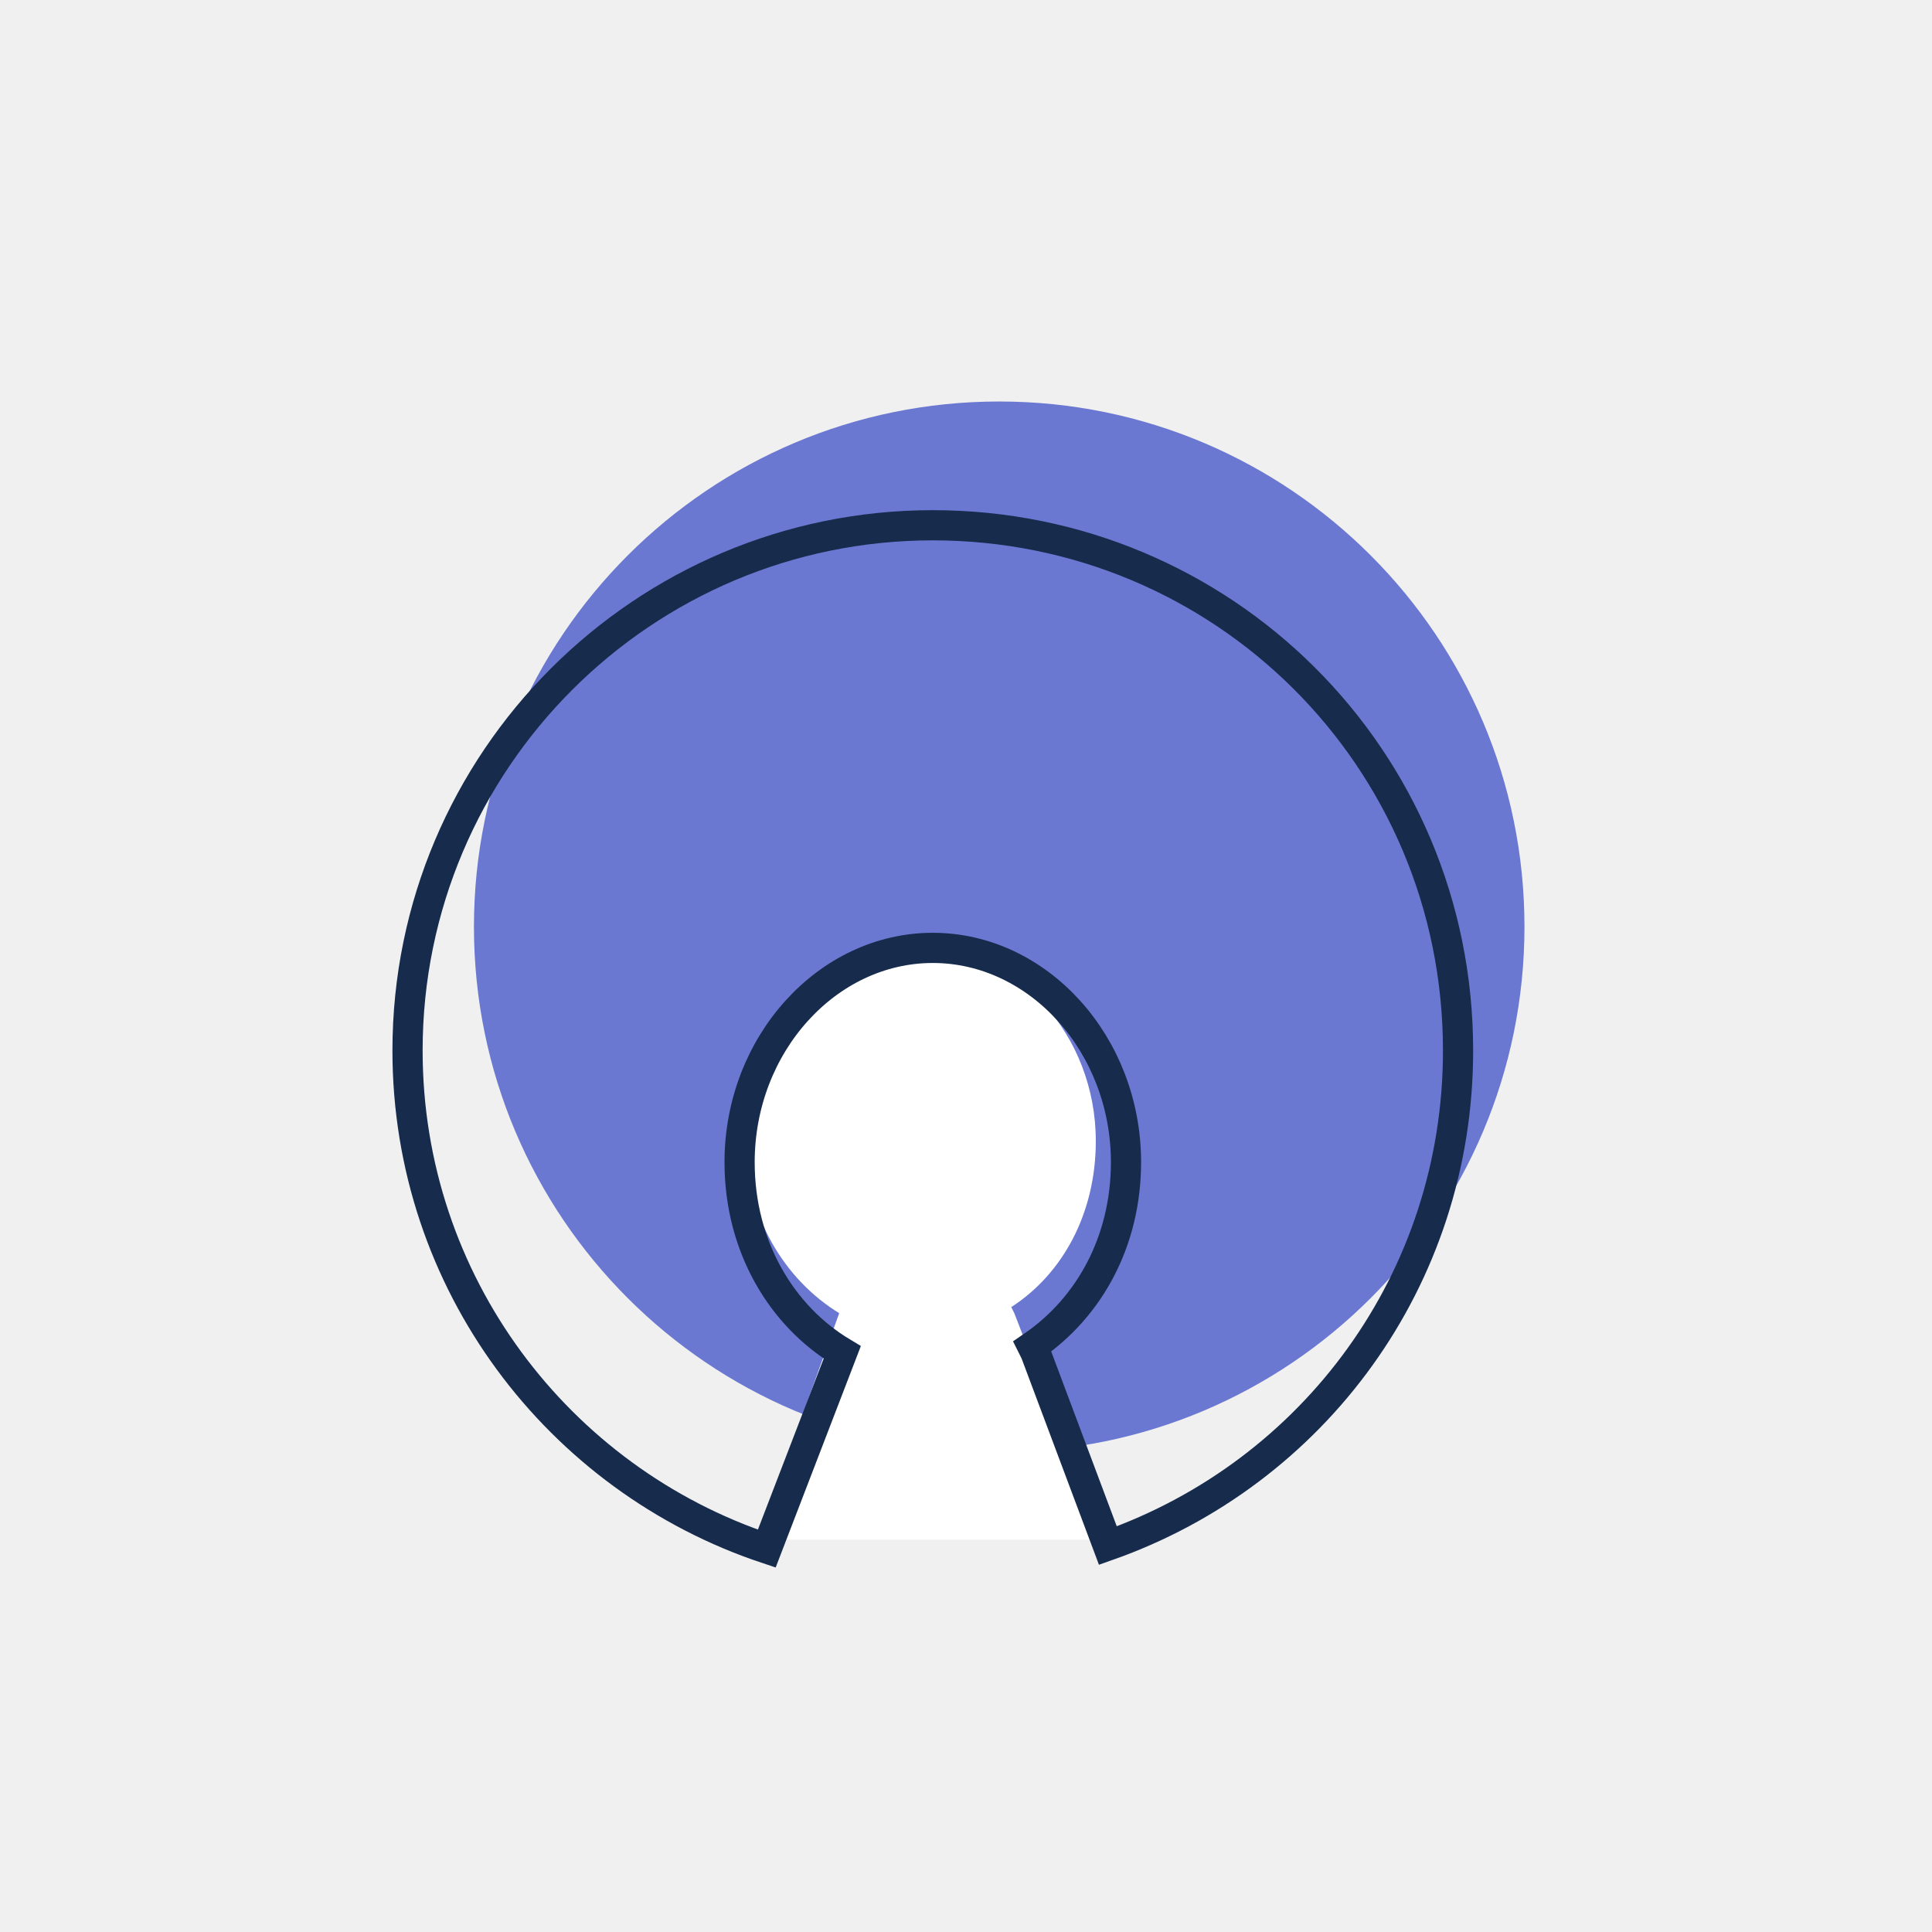
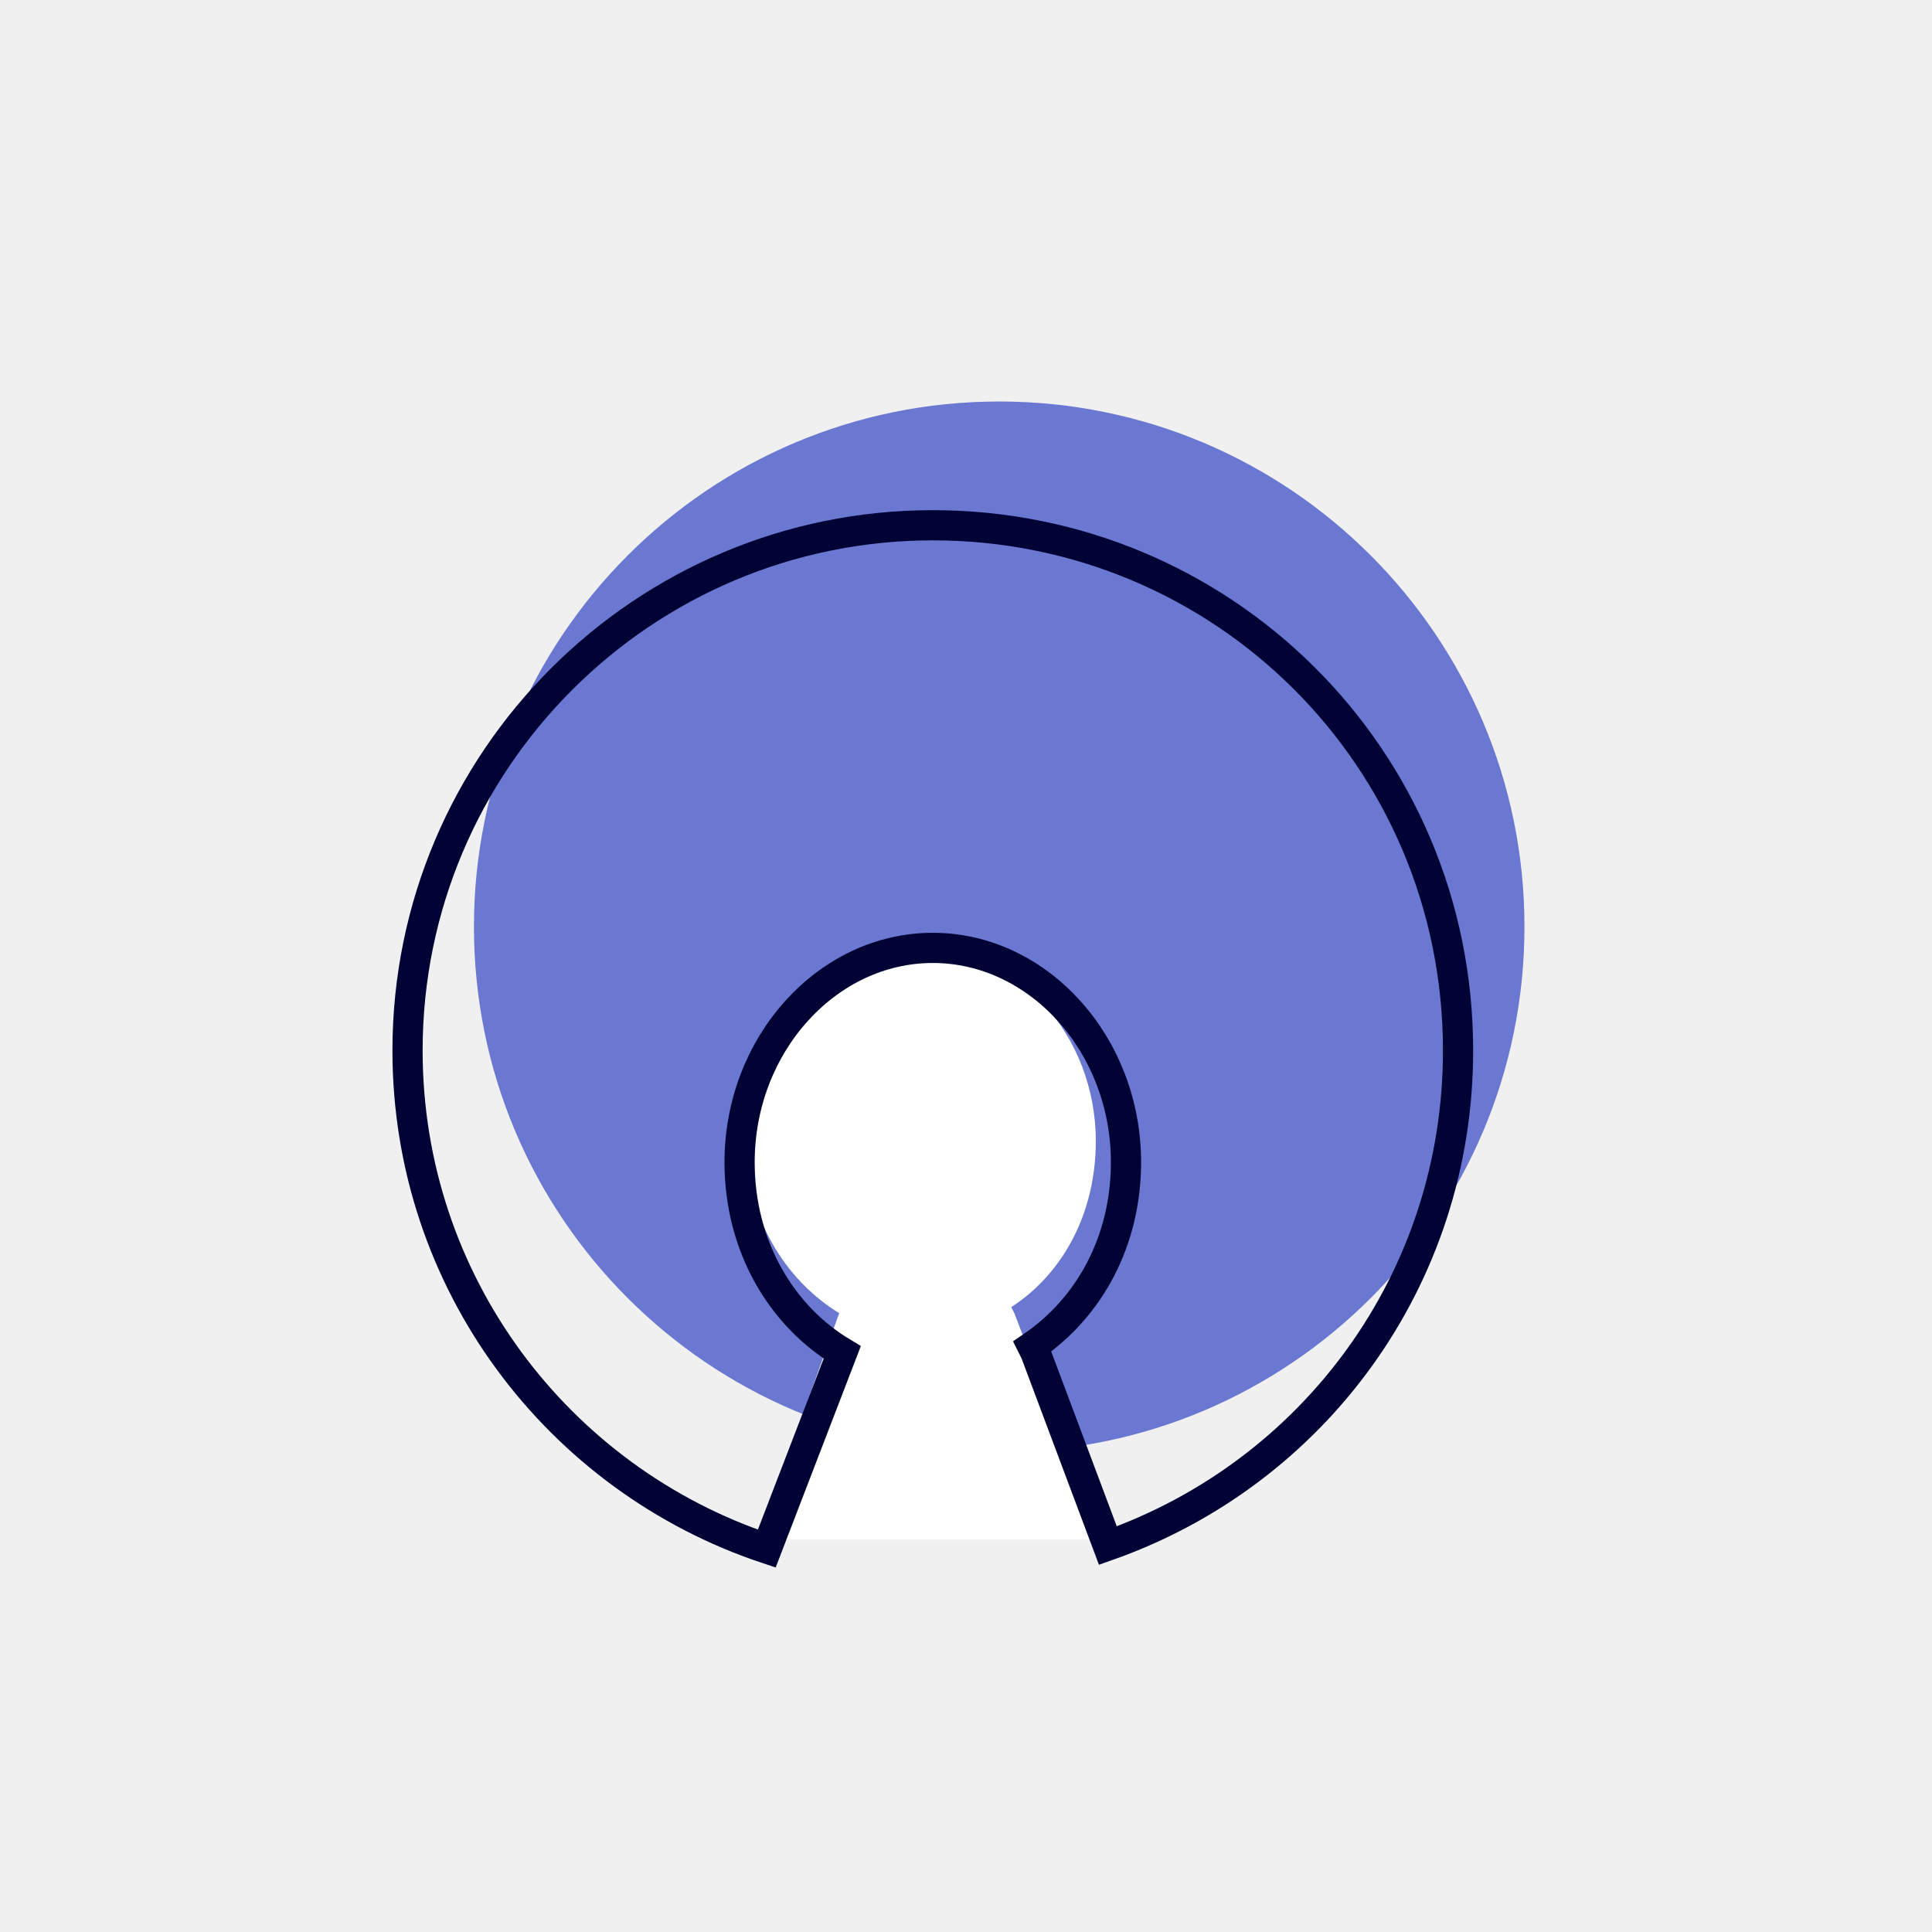
<svg xmlns="http://www.w3.org/2000/svg" version="1.1" id="Layer_1" x="0px" y="0px" viewBox="0 0 64 64" style="enable-background:new 0 0 64 64;" xml:space="preserve">
  <style type="text/css">
	.st0{fill:#6A78D1;}
	.st1{fill:#FFFFFF;}
- 	.st2{fill:none;stroke:#172B4D;stroke-miterlimit:10;}
+ 	.st2{fill:none;stroke:#000333;stroke-miterlimit:10;}
</style>
  <g>
    <circle class="st0" cx="33.1" cy="30.7" r="17.4" />
    <path class="st1" d="M33.6,43.5l-0.1-0.2c1.7-1.1,2.8-3.1,2.8-5.5c0-3.5-2.6-6.4-5.8-6.4c-3.2,0-5.8,2.9-5.8,6.4   c0,2.5,1.3,4.6,3.1,5.7l0,0L25.1,51h5.7h5.7L33.6,43.5z" />
    <path class="st2" d="M30.9,17.4c-9.6,0-17.4,7.8-17.4,17.4c0,7.7,5,14.2,11.9,16.5l2.5-6.5l0,0c-2-1.2-3.4-3.5-3.4-6.3   c0-3.9,2.9-7.1,6.4-7.1c3.5,0,6.4,3.2,6.4,7.1c0,2.6-1.2,4.8-3.1,6.1l0.1,0.2l2.4,6.4c6.8-2.4,11.6-8.8,11.6-16.4   C48.3,25.1,40.5,17.4,30.9,17.4z" />
  </g>
</svg>
